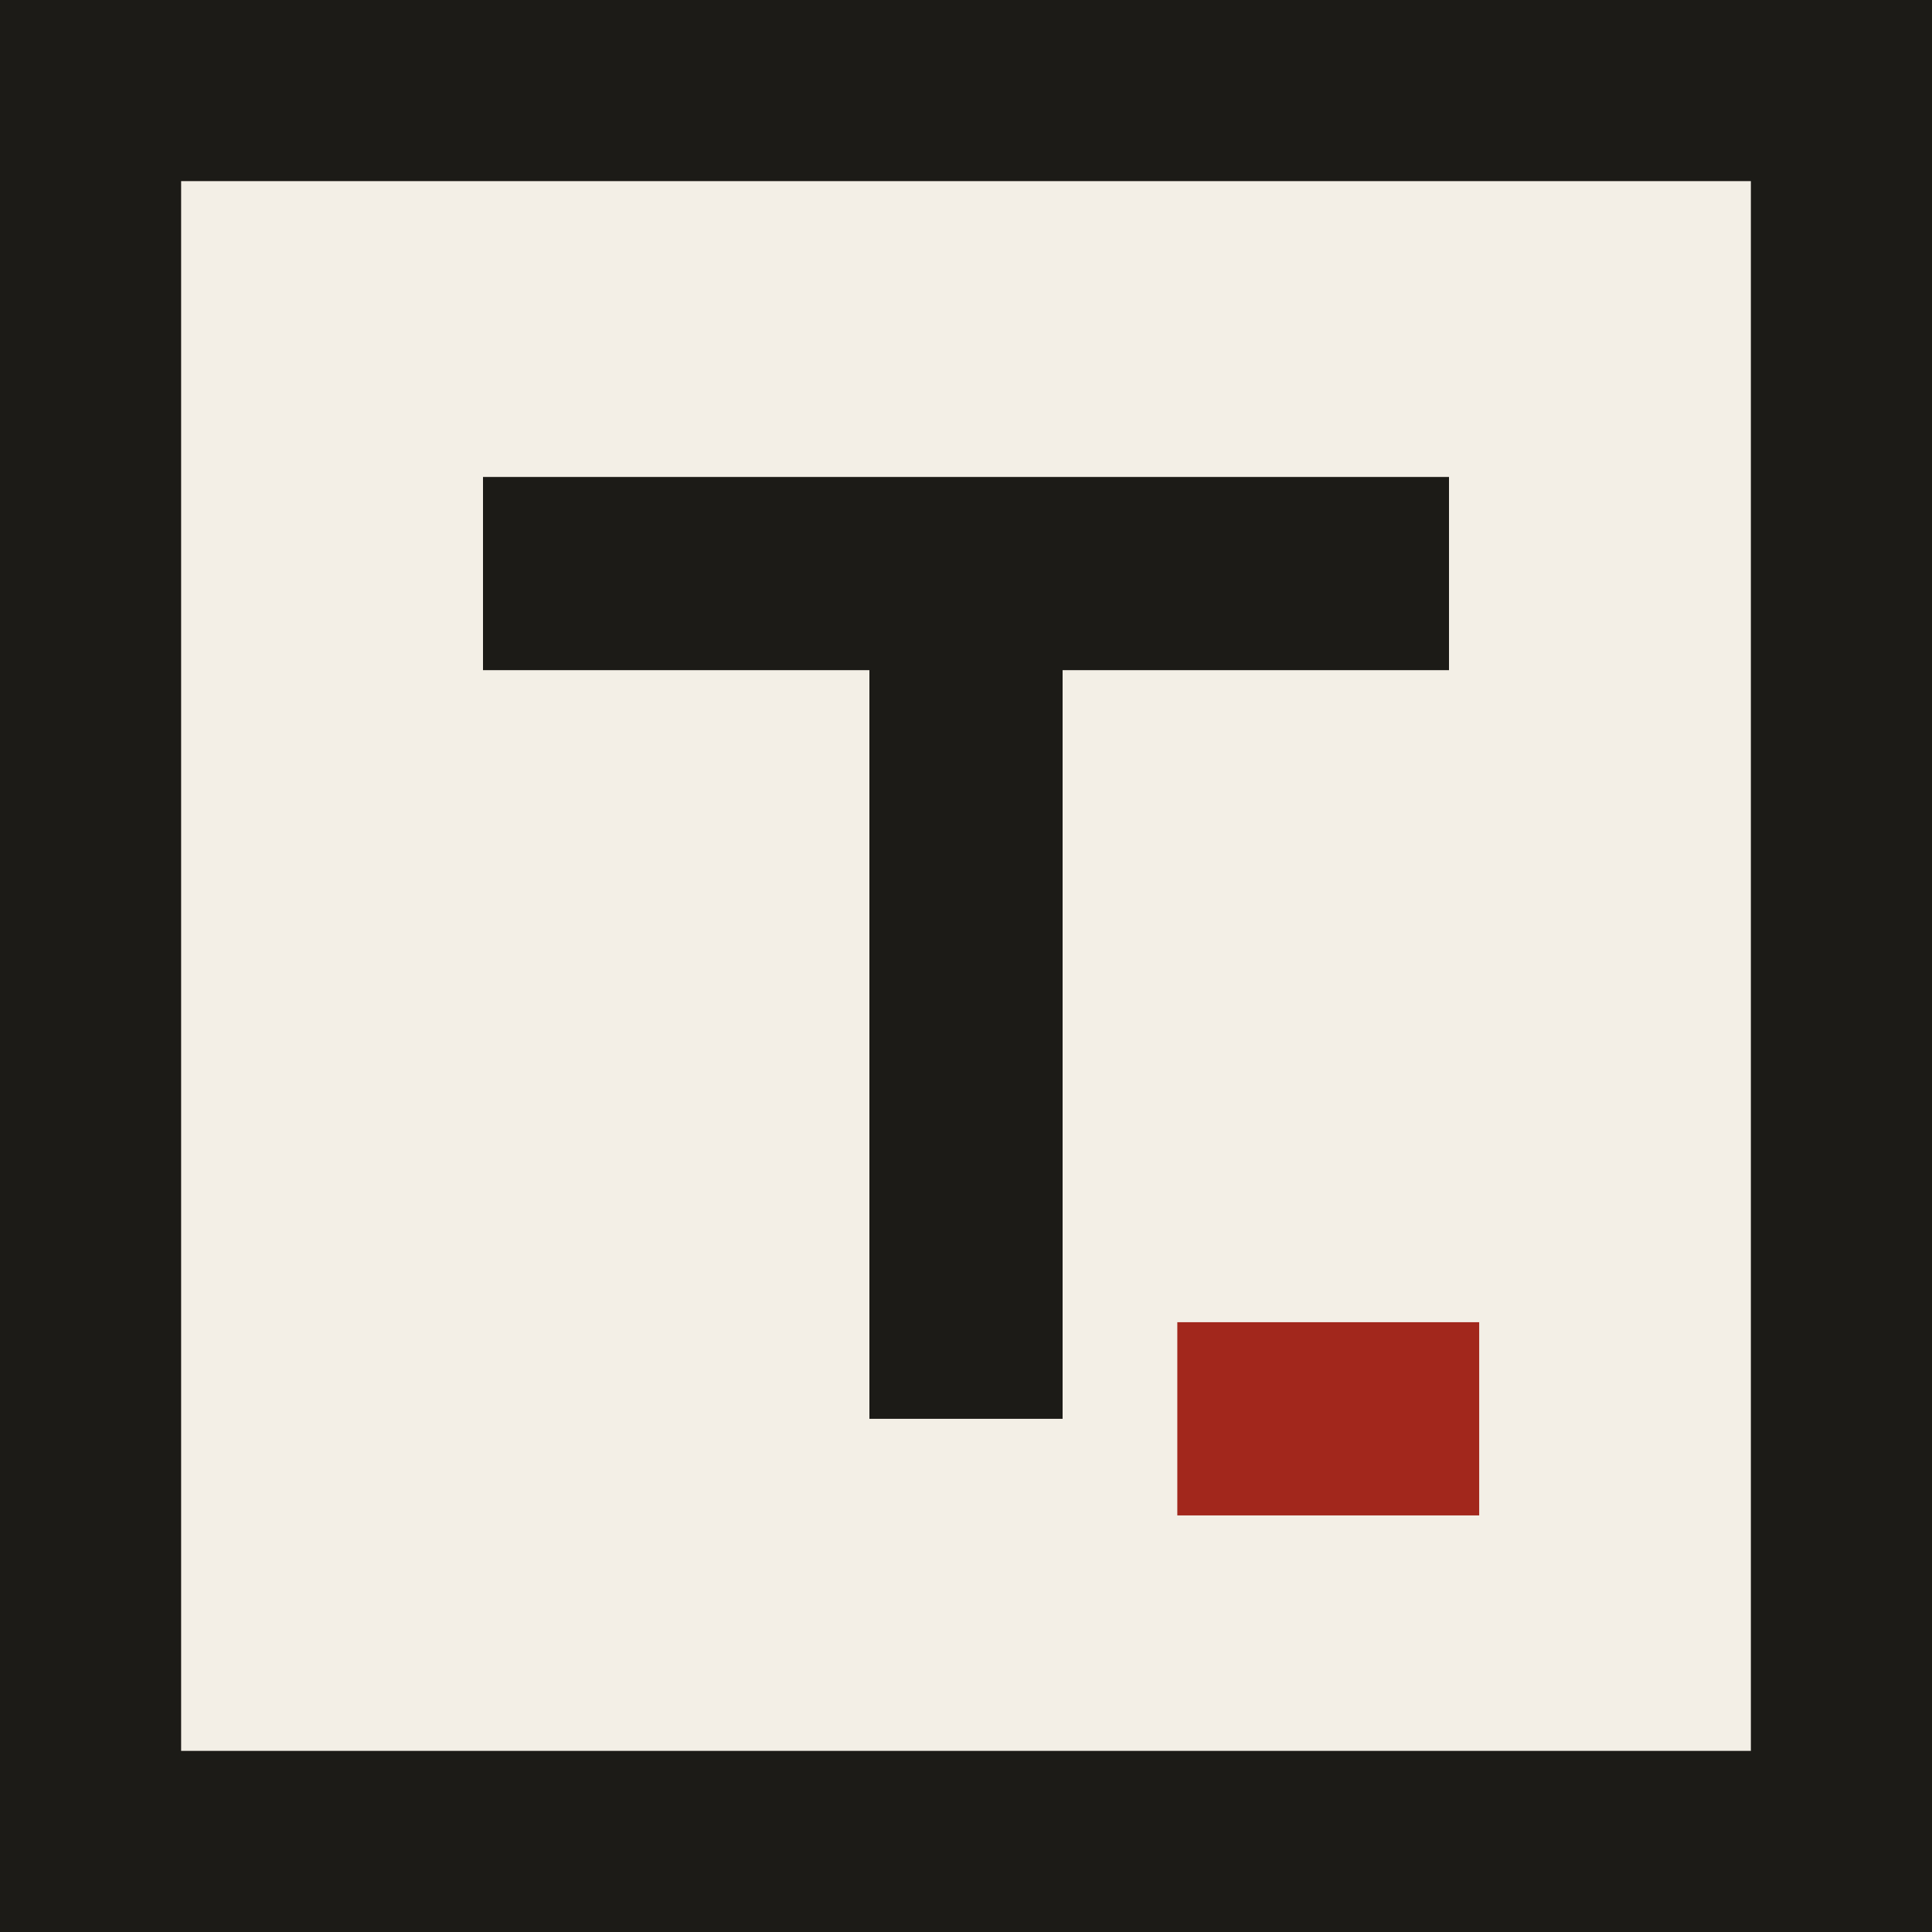
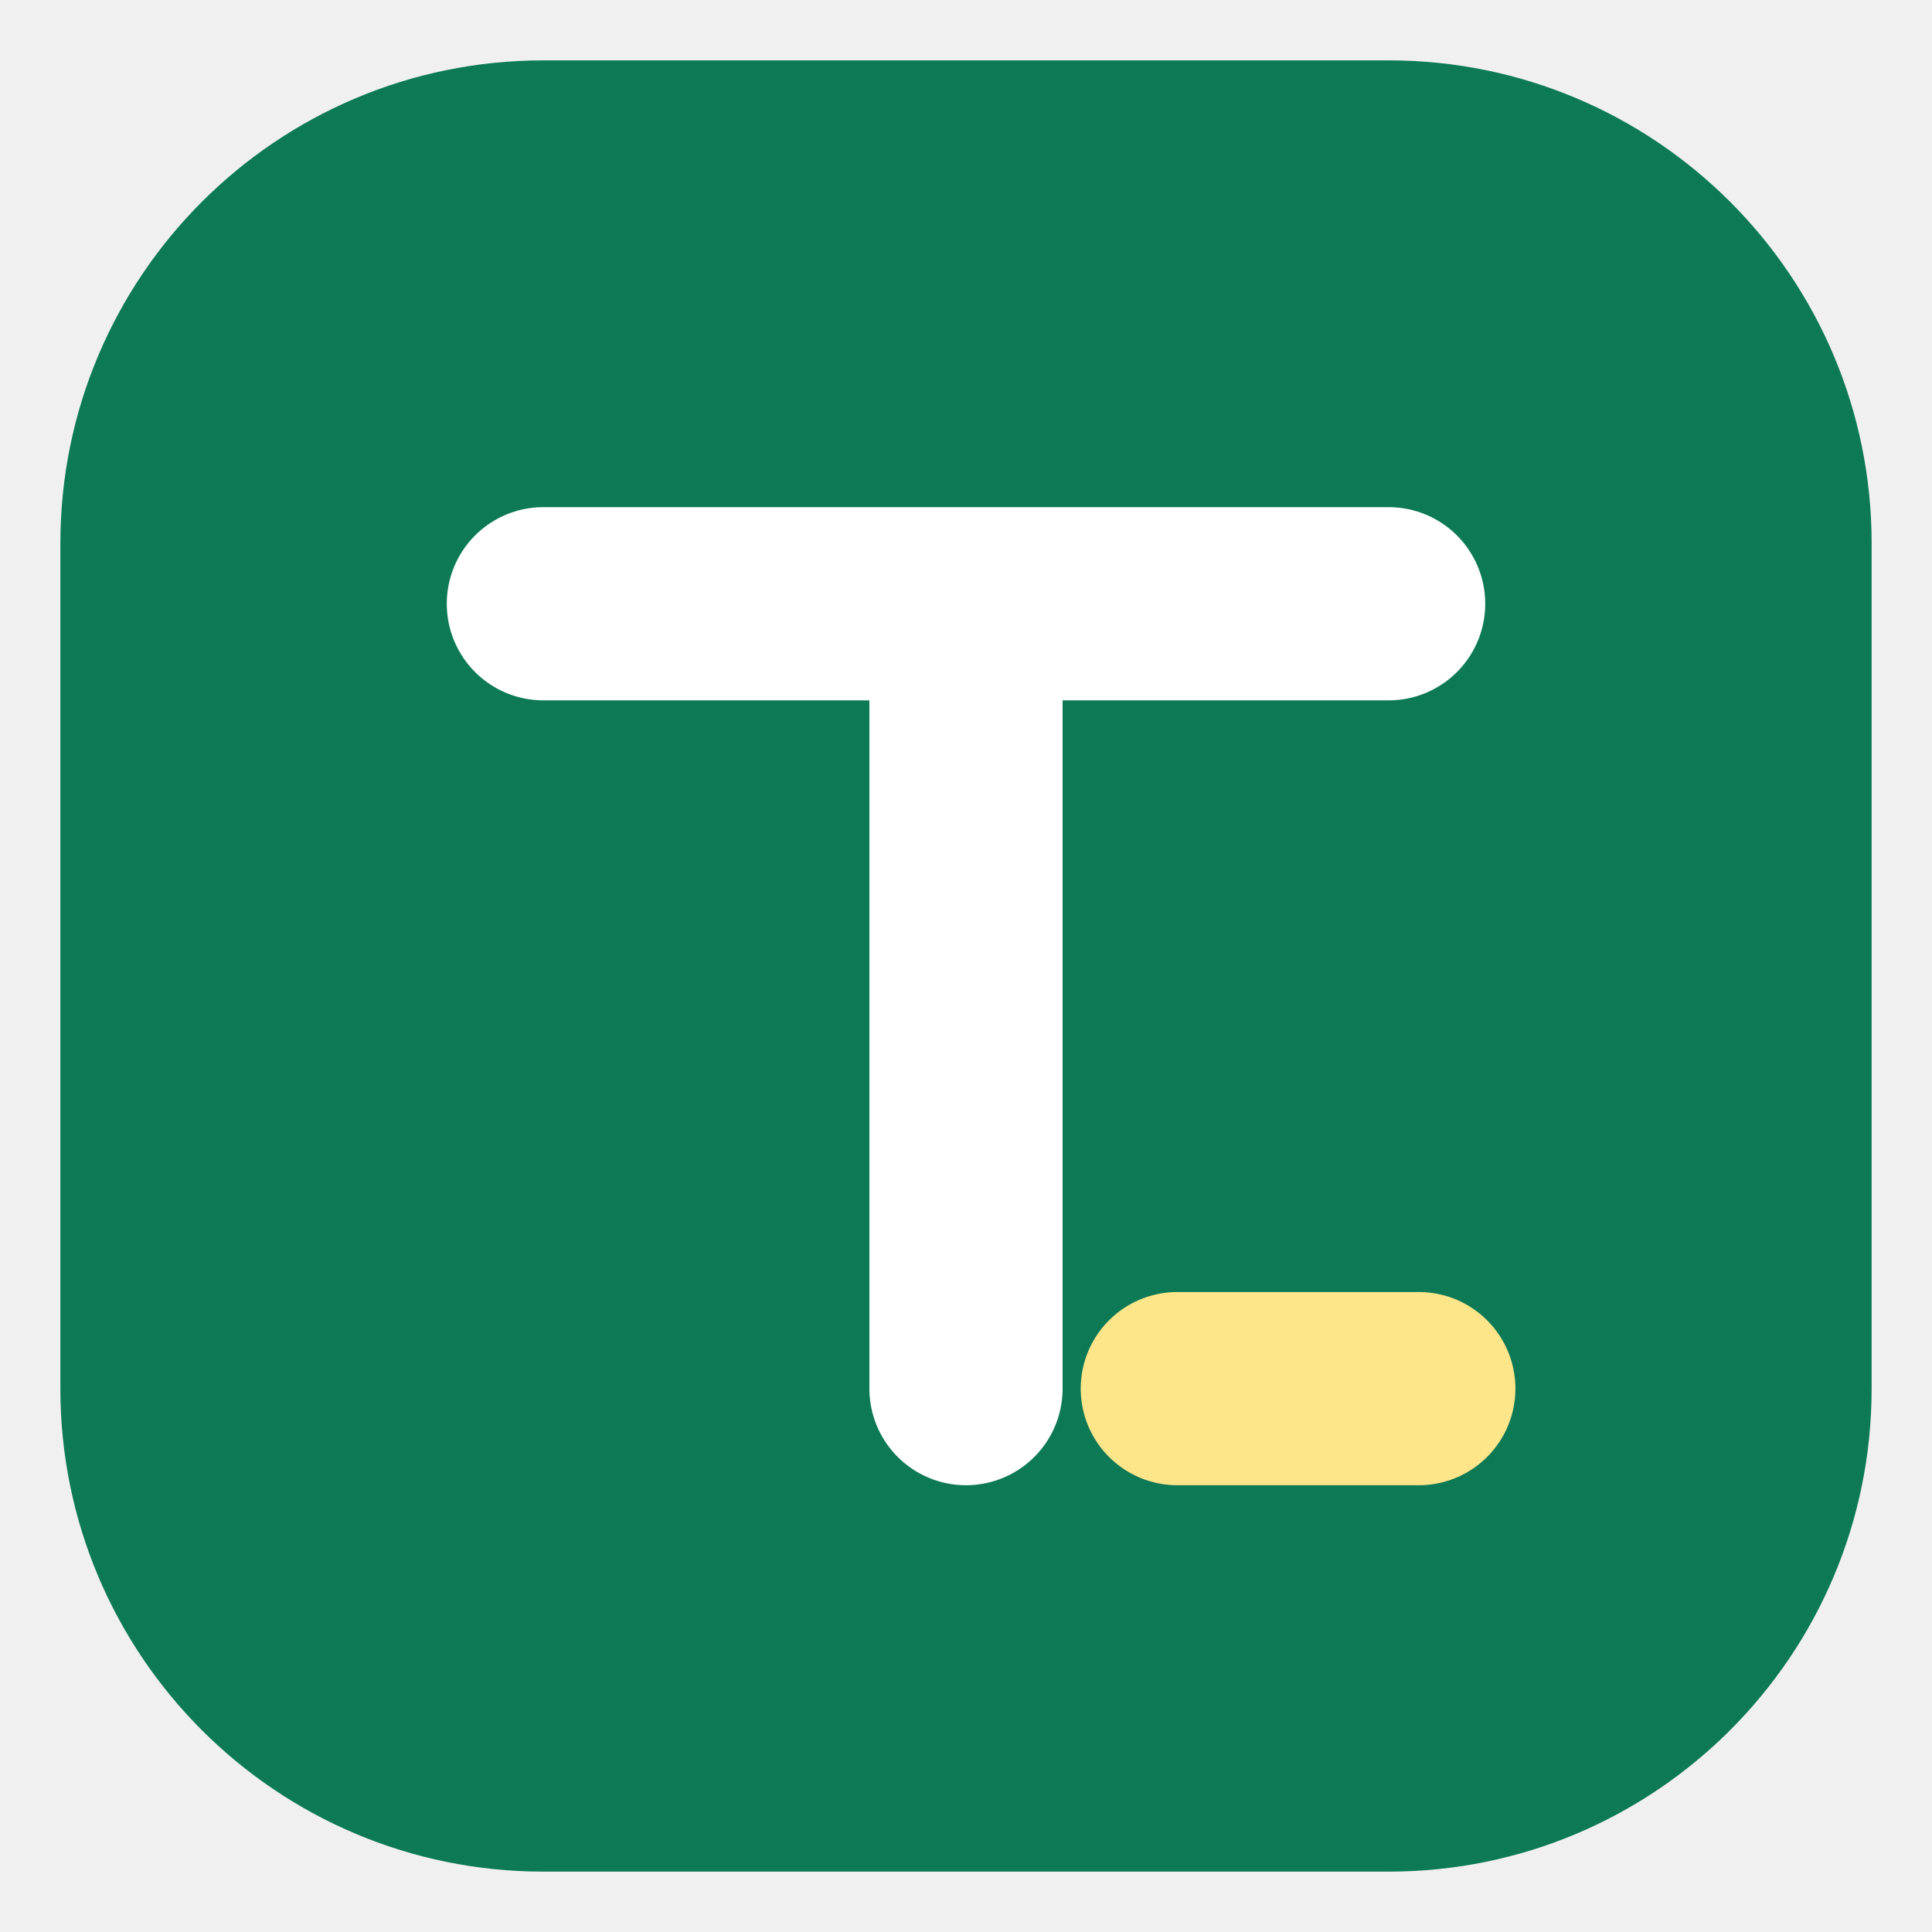
<svg xmlns="http://www.w3.org/2000/svg" viewBox="0 0 32 32">
-   <rect x="1.5" y="1.5" width="29" height="29" fill="#f3efe6" stroke="#1c1b17" stroke-width="3" />
-   <path d="M8 9.5h16M16 9.5v14" stroke="#1c1b17" stroke-width="3.2" fill="none" />
-   <path d="M19.5 23.5h5" stroke="#a2271c" stroke-width="3.2" />
+   <rect x="1" y="1" width="30" height="30" rx="8" fill="#0d7a55" />
+   <path d="M9 10h14M16 10v13" stroke="#ffffff" stroke-width="3.2" stroke-linecap="round" fill="none" />
+   <path d="M19.5 23h4" stroke="#fde58a" stroke-width="3.2" stroke-linecap="round" />
</svg>
